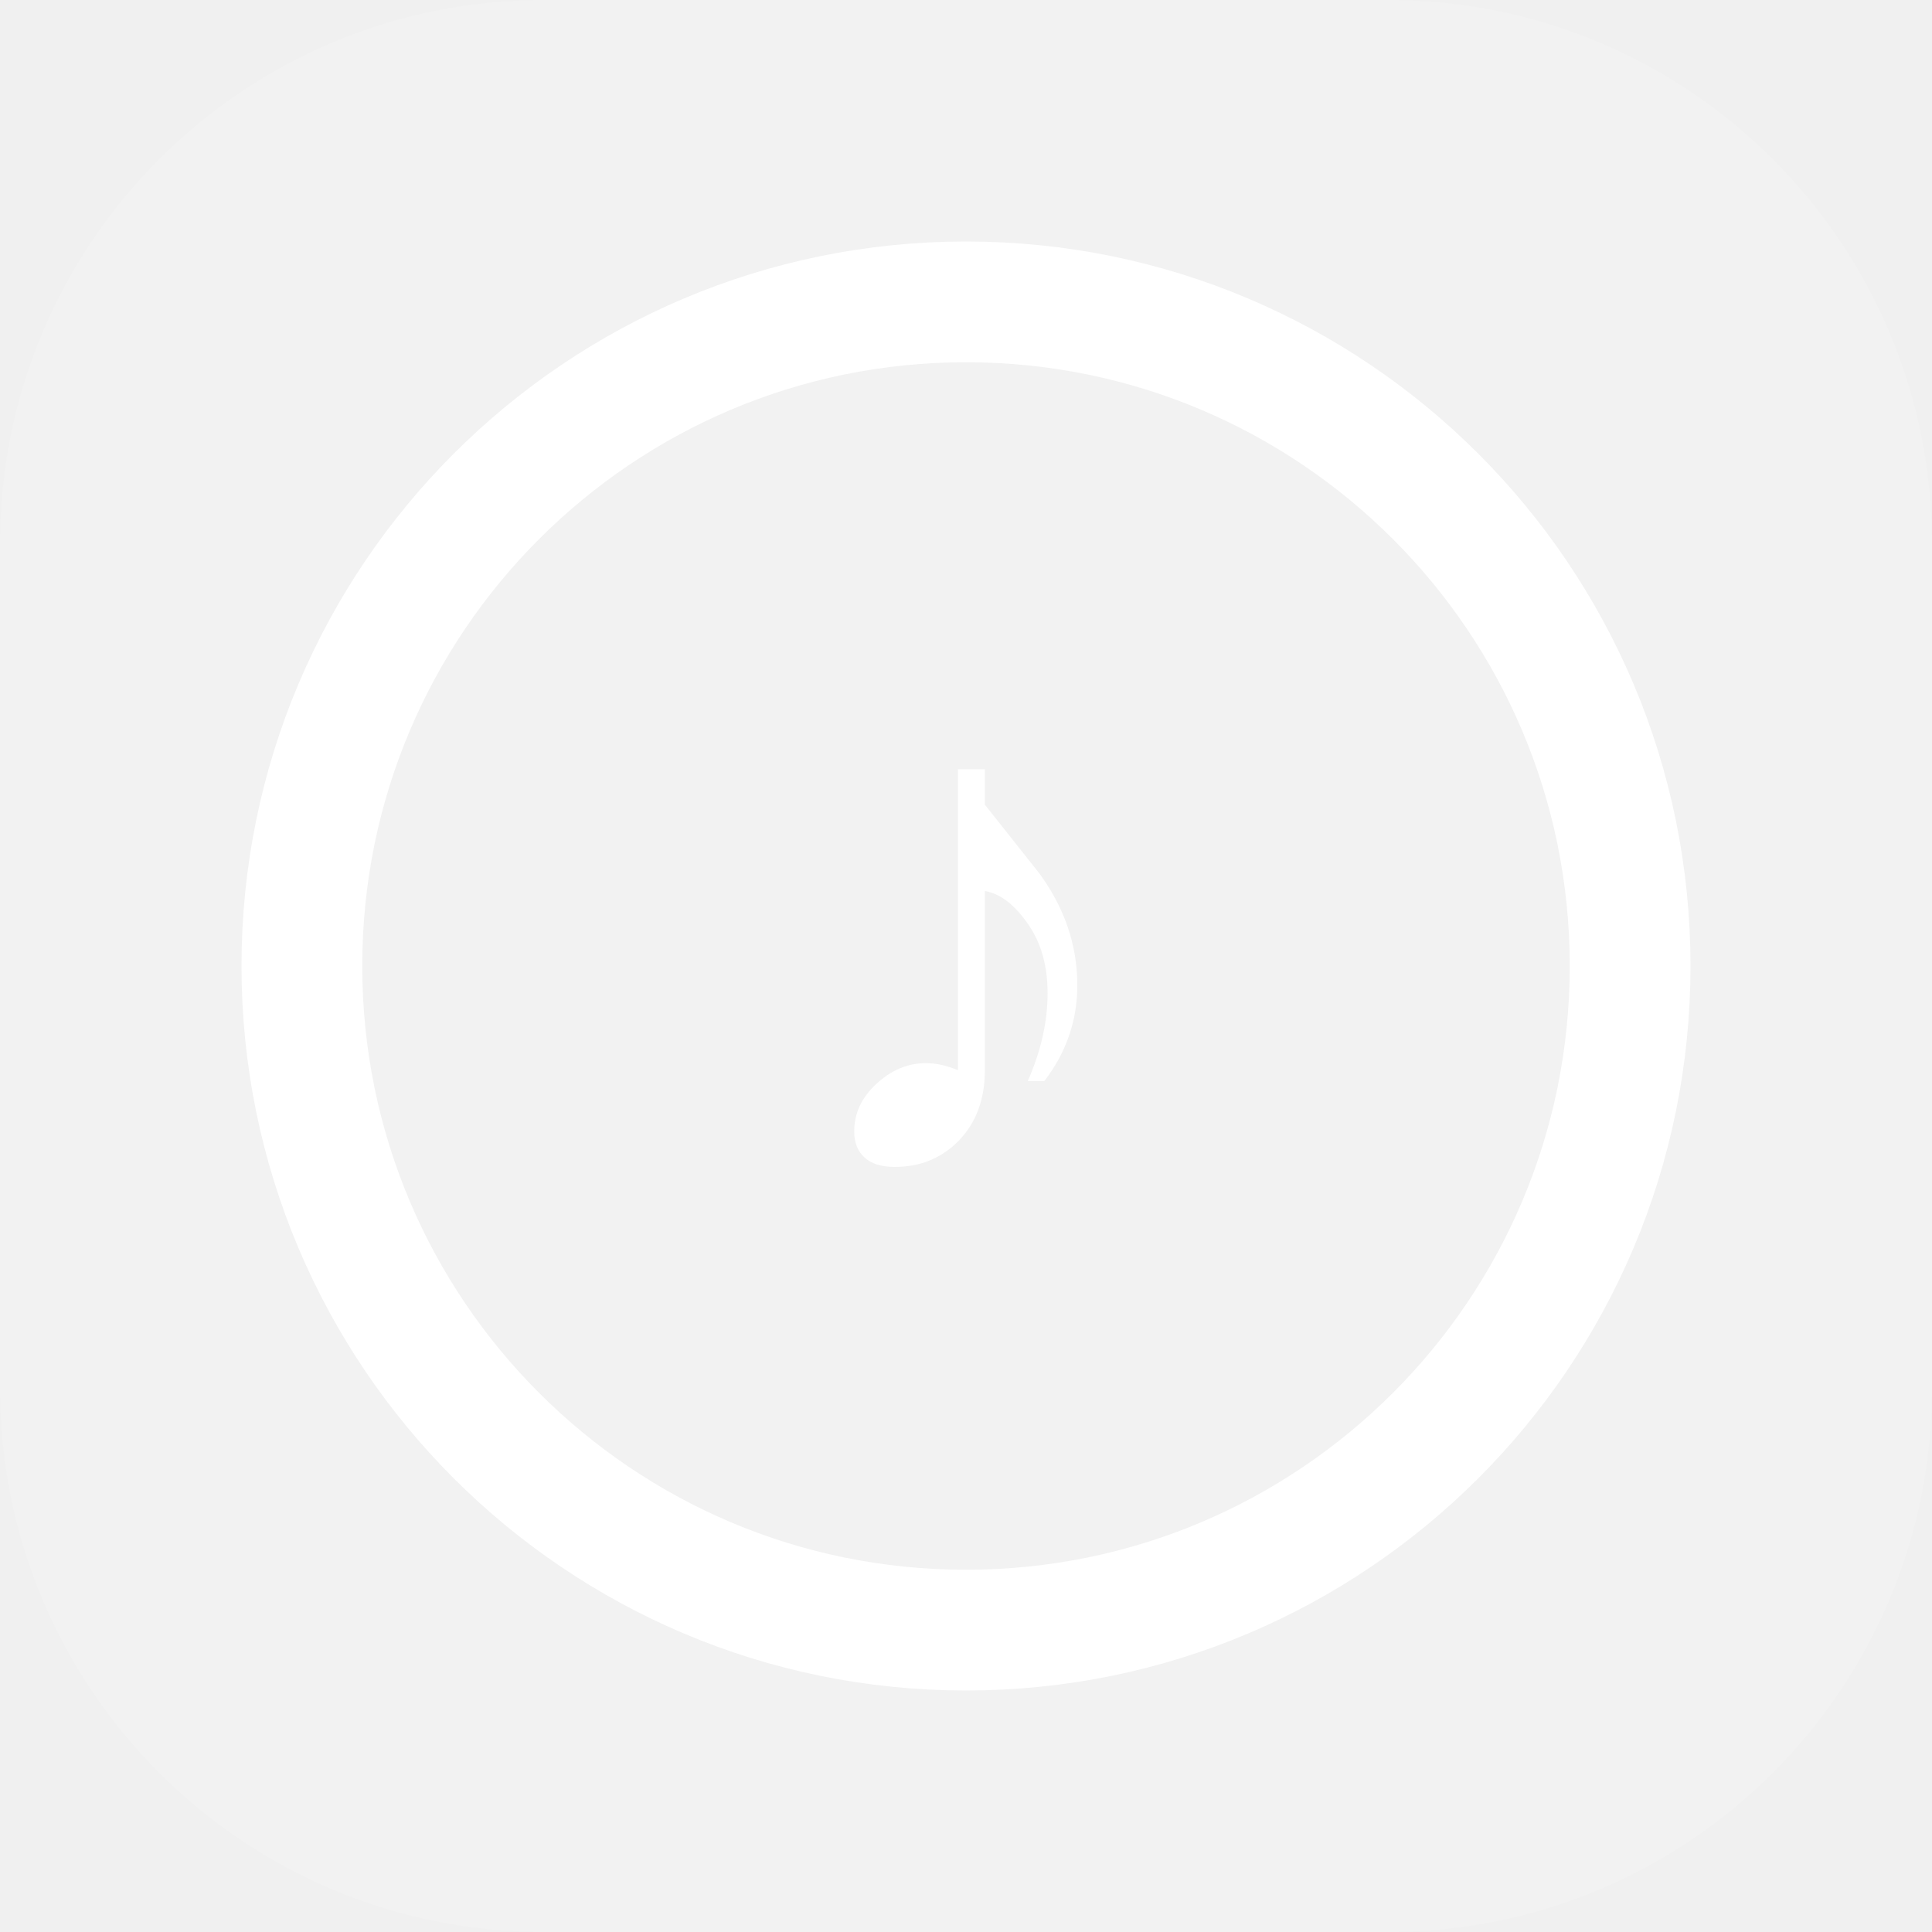
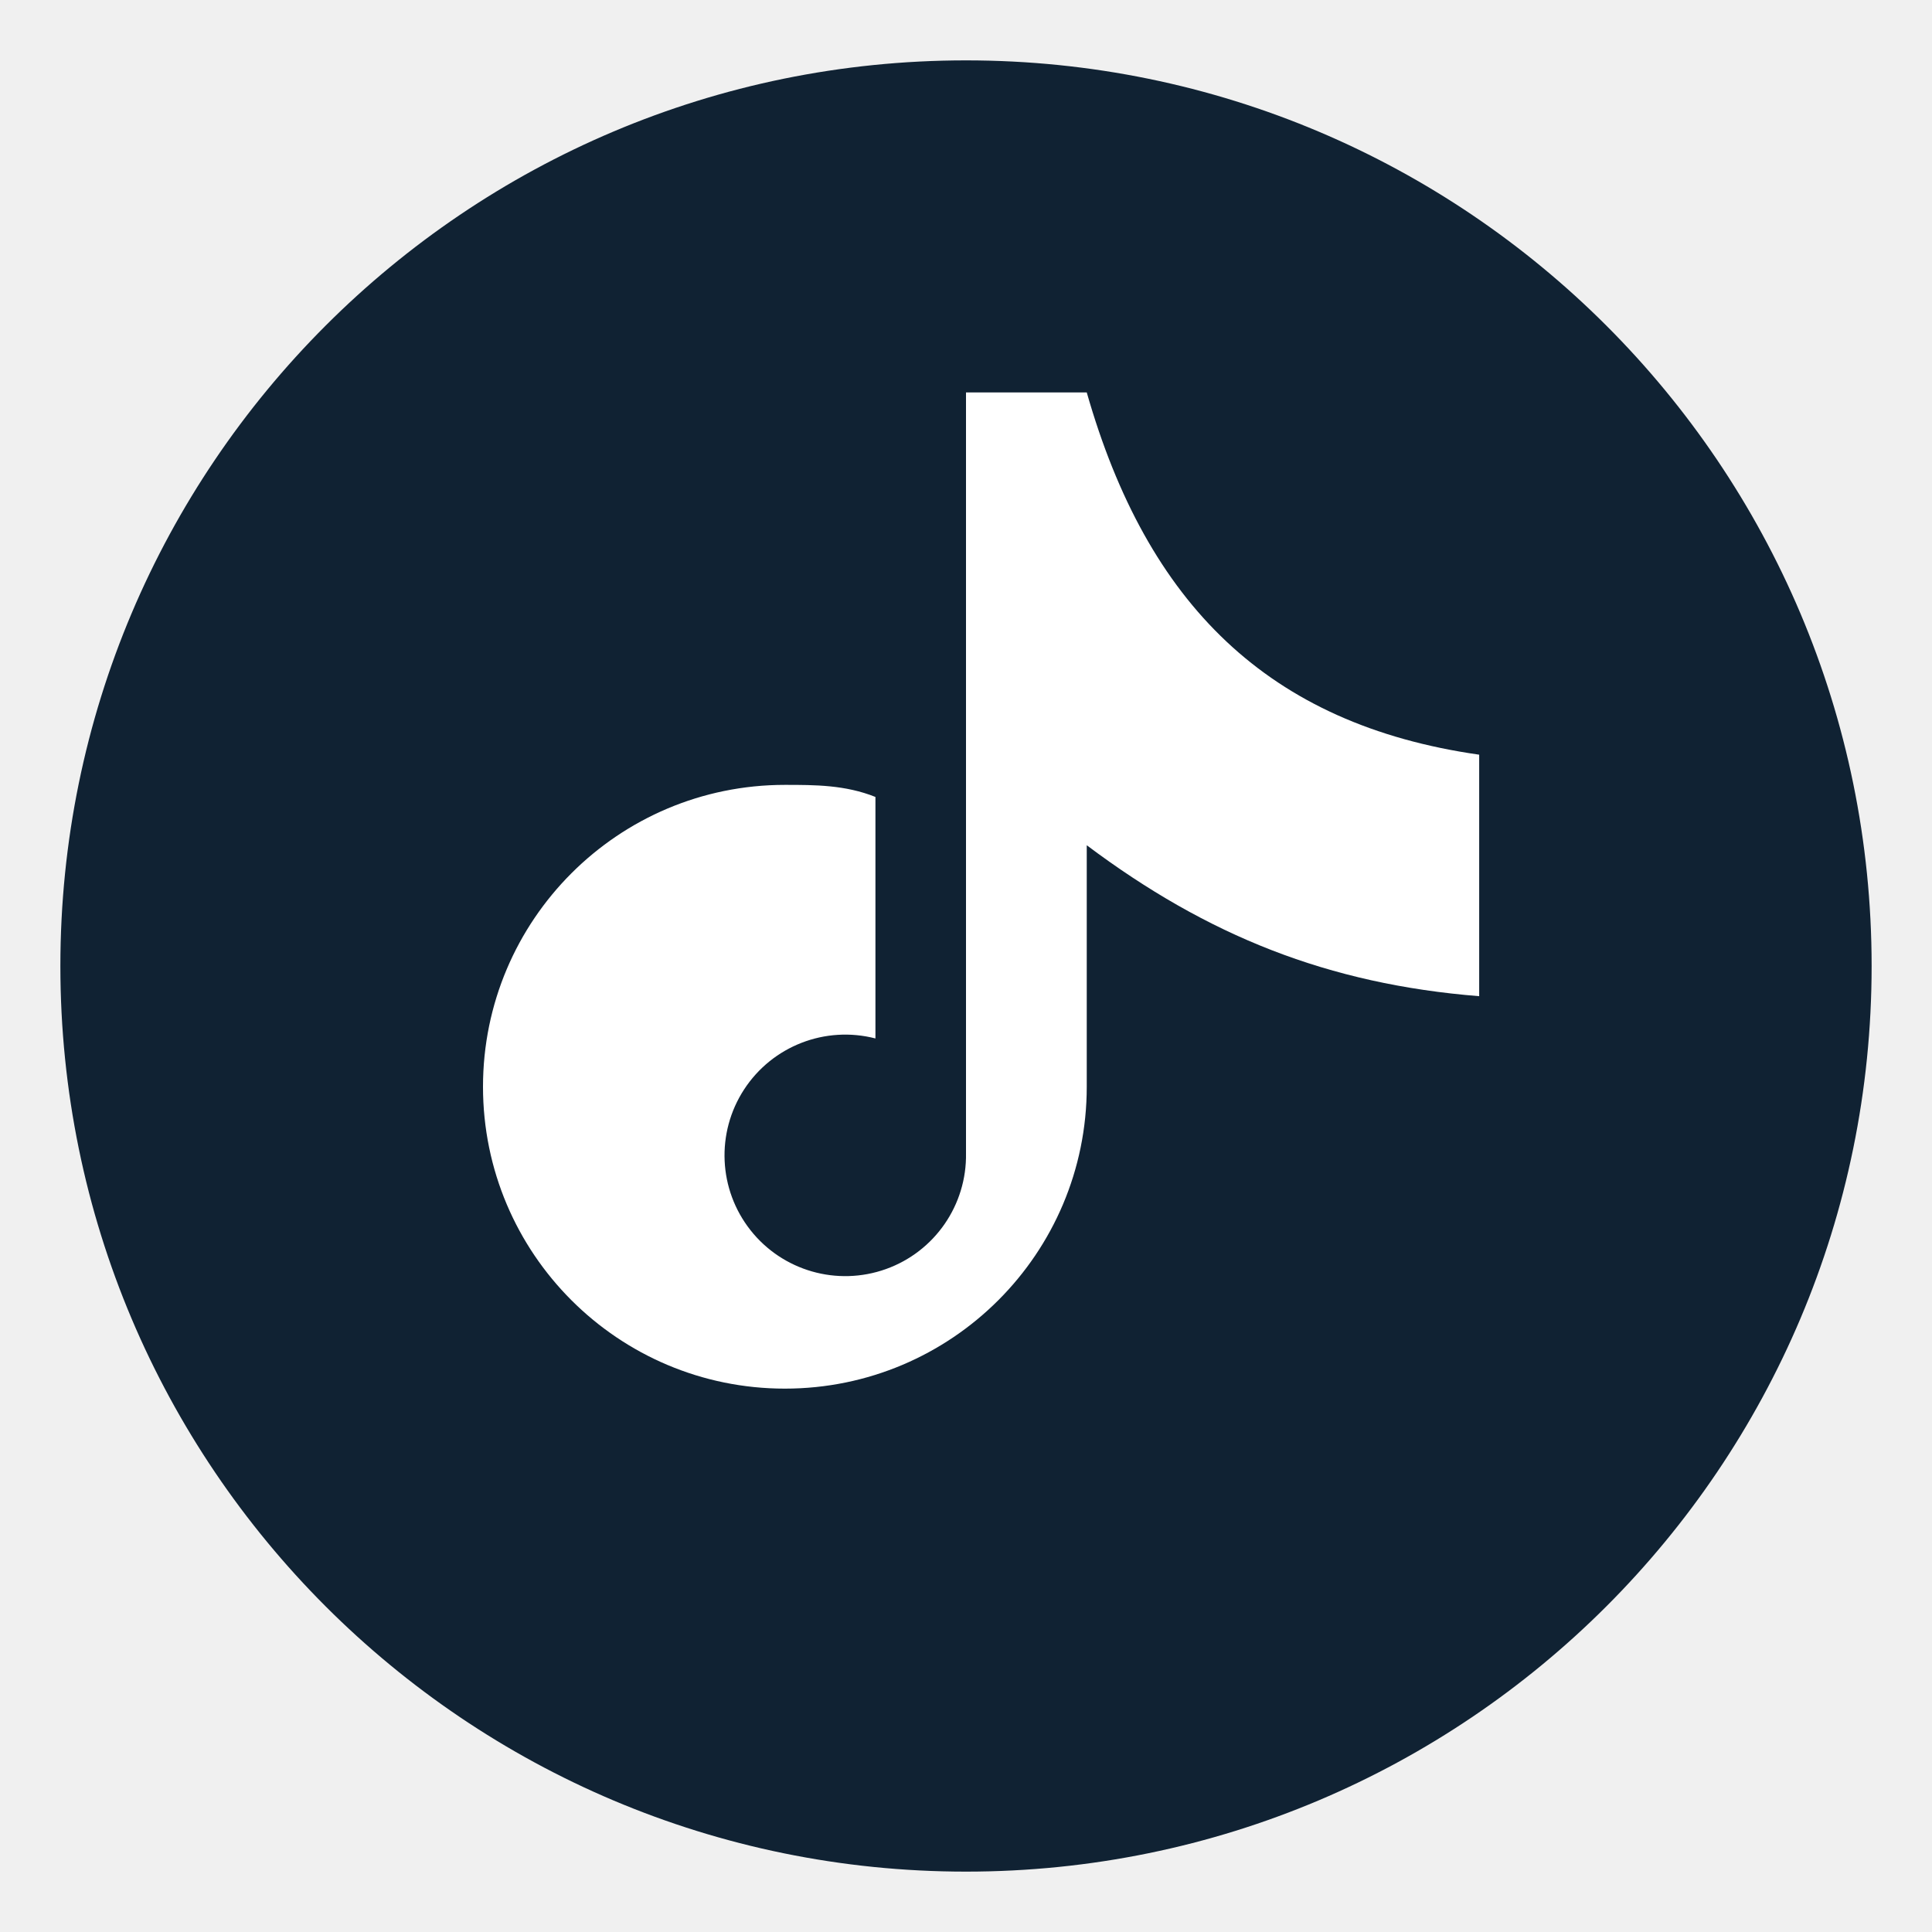
- <svg xmlns="http://www.w3.org/2000/svg" width="64" height="64" viewBox="0 0 64 64">
-   <rect width="64" height="64" rx="18" fill="#ffffff" opacity=".12" />
-   <circle cx="32" cy="32" r="22" fill="none" stroke="#ffffff" stroke-width="4" />
-   <text x="32" y="39" text-anchor="middle" font-family="Arial" font-size="24" font-weight="700" fill="#ffffff">♪</text>
+ <svg xmlns="http://www.w3.org/2000/svg" viewBox="0 0 64 64" fill="none">
+   <circle cx="32" cy="32" r="30" fill="#102233" />
+   <path d="M36 13v23a10 10 0 1 1-10-10c1 0 2 0 3 .4v8a4 4 0 1 0 3 3.8V13h4Zm0 0c2 7 6 11 13 12v8c-5-.4-9-2-13-5" fill="#fff" />
</svg>
